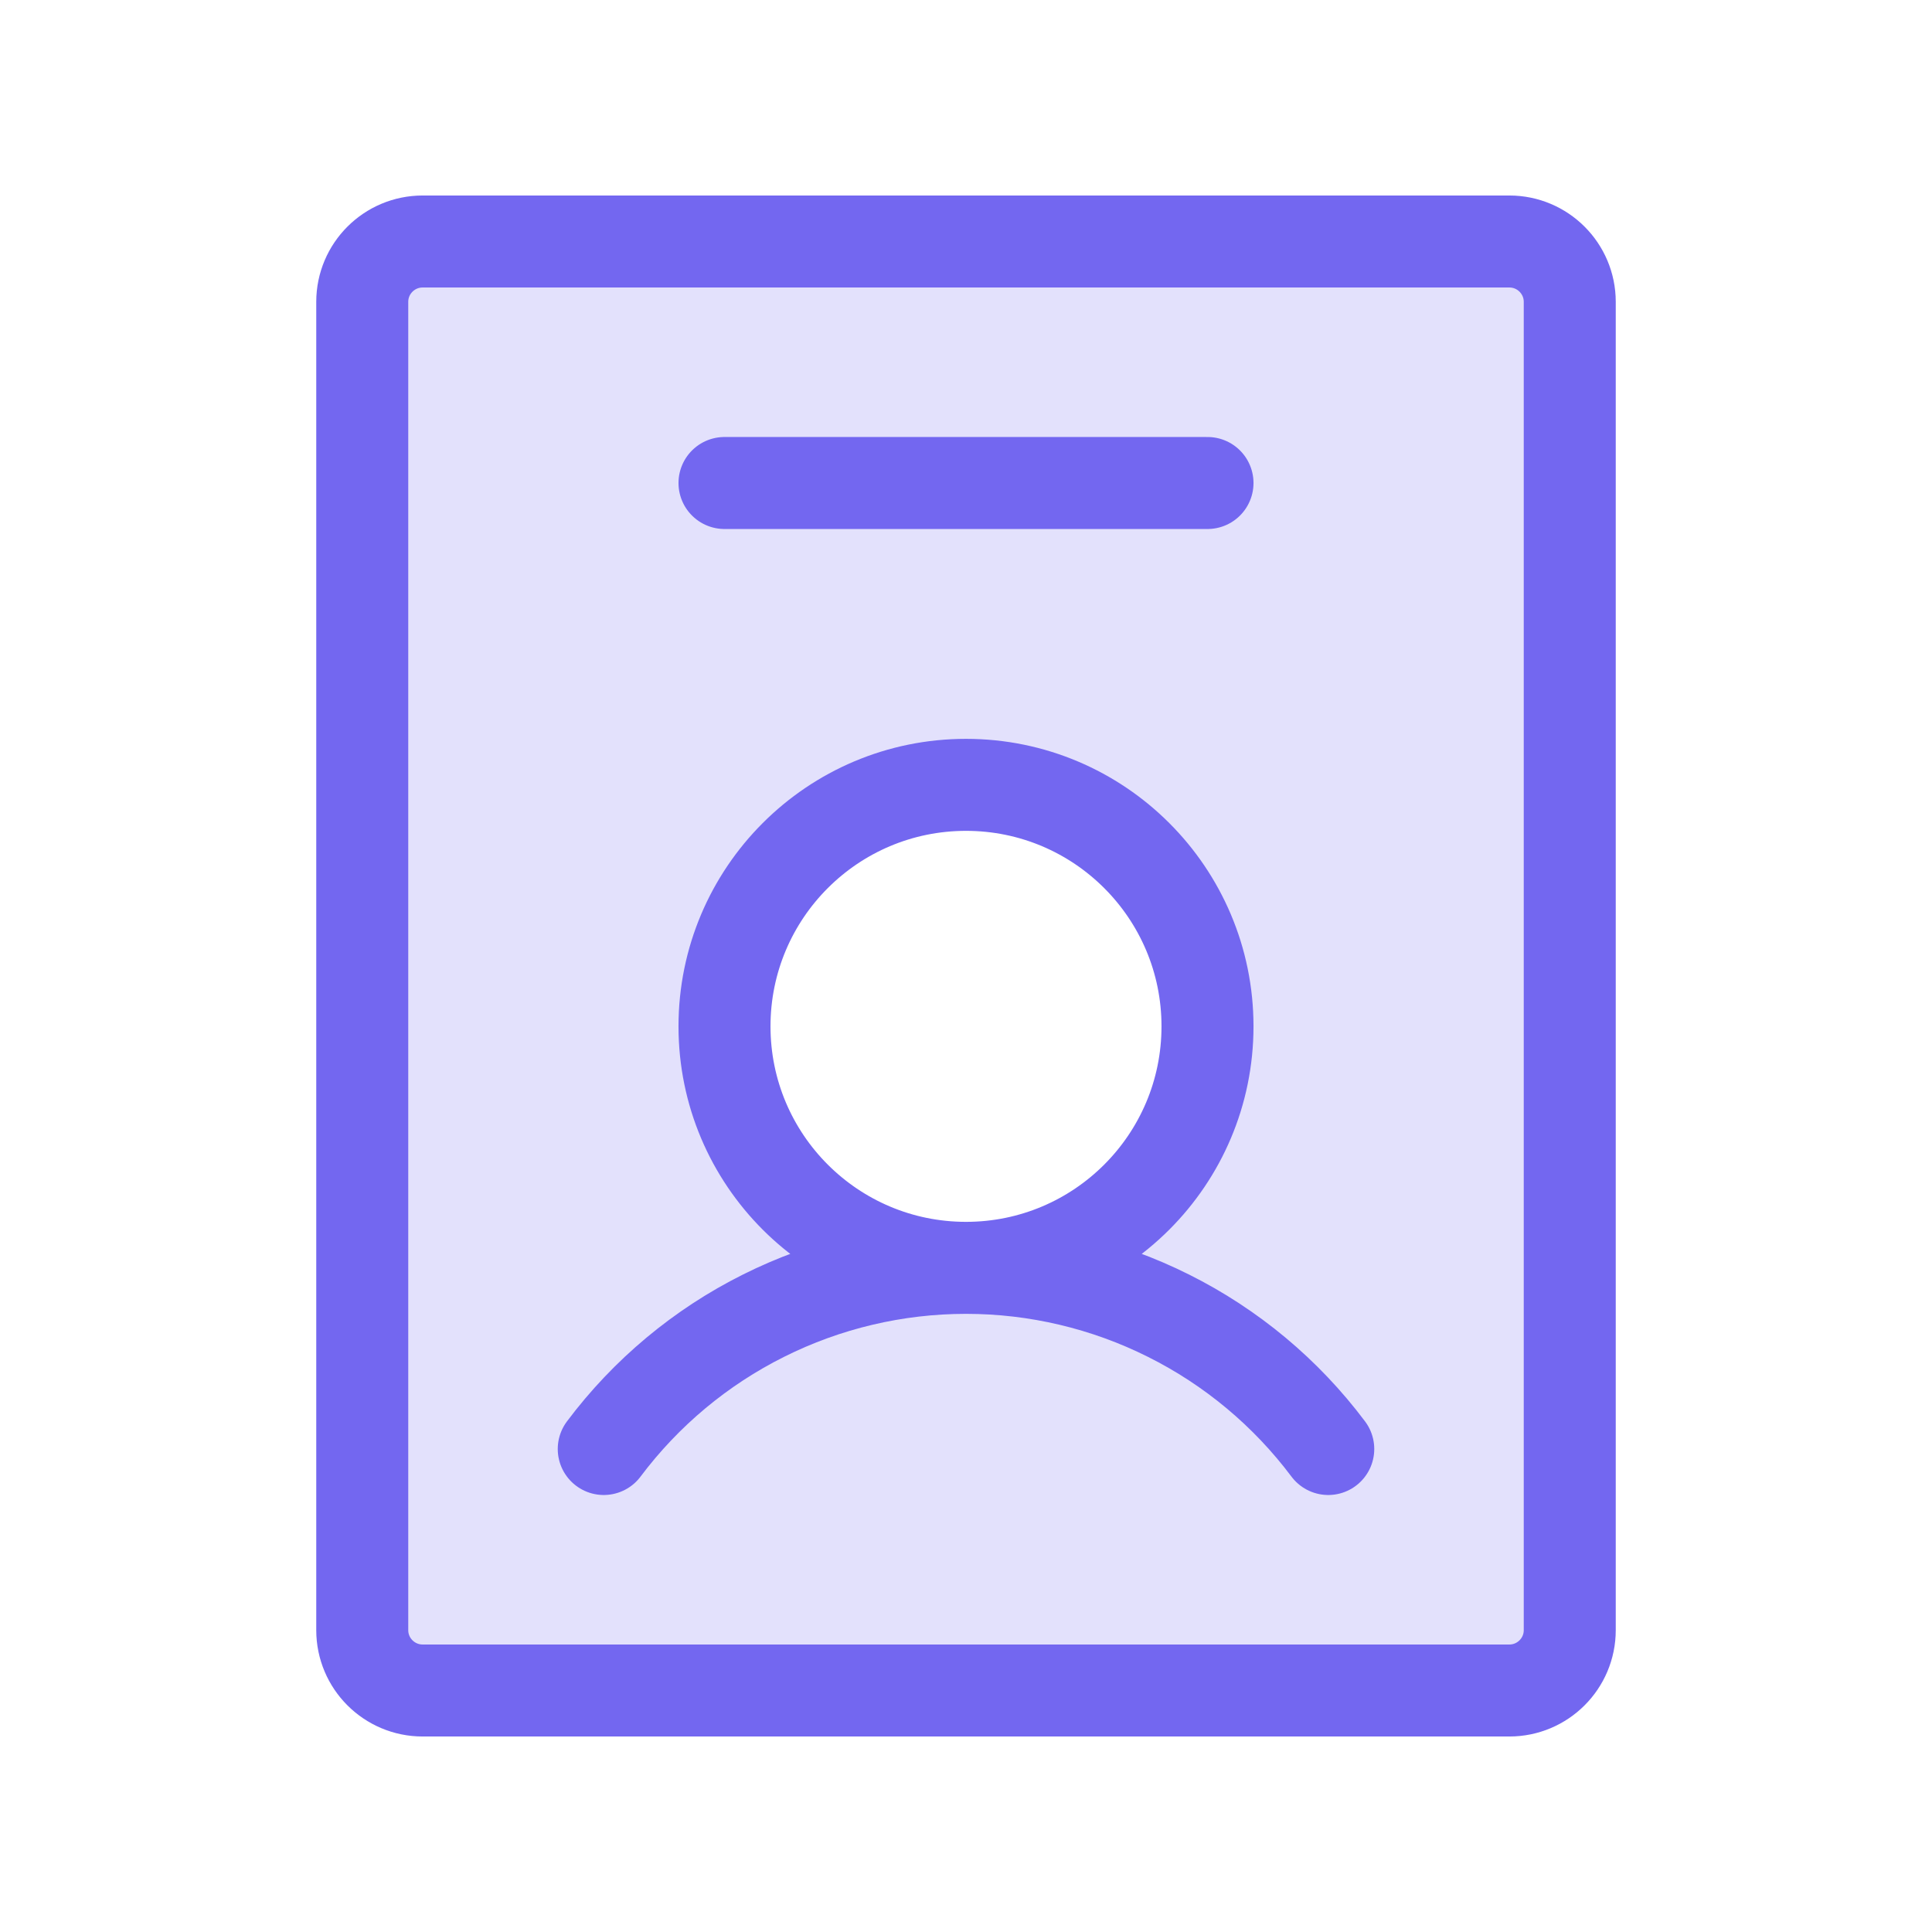
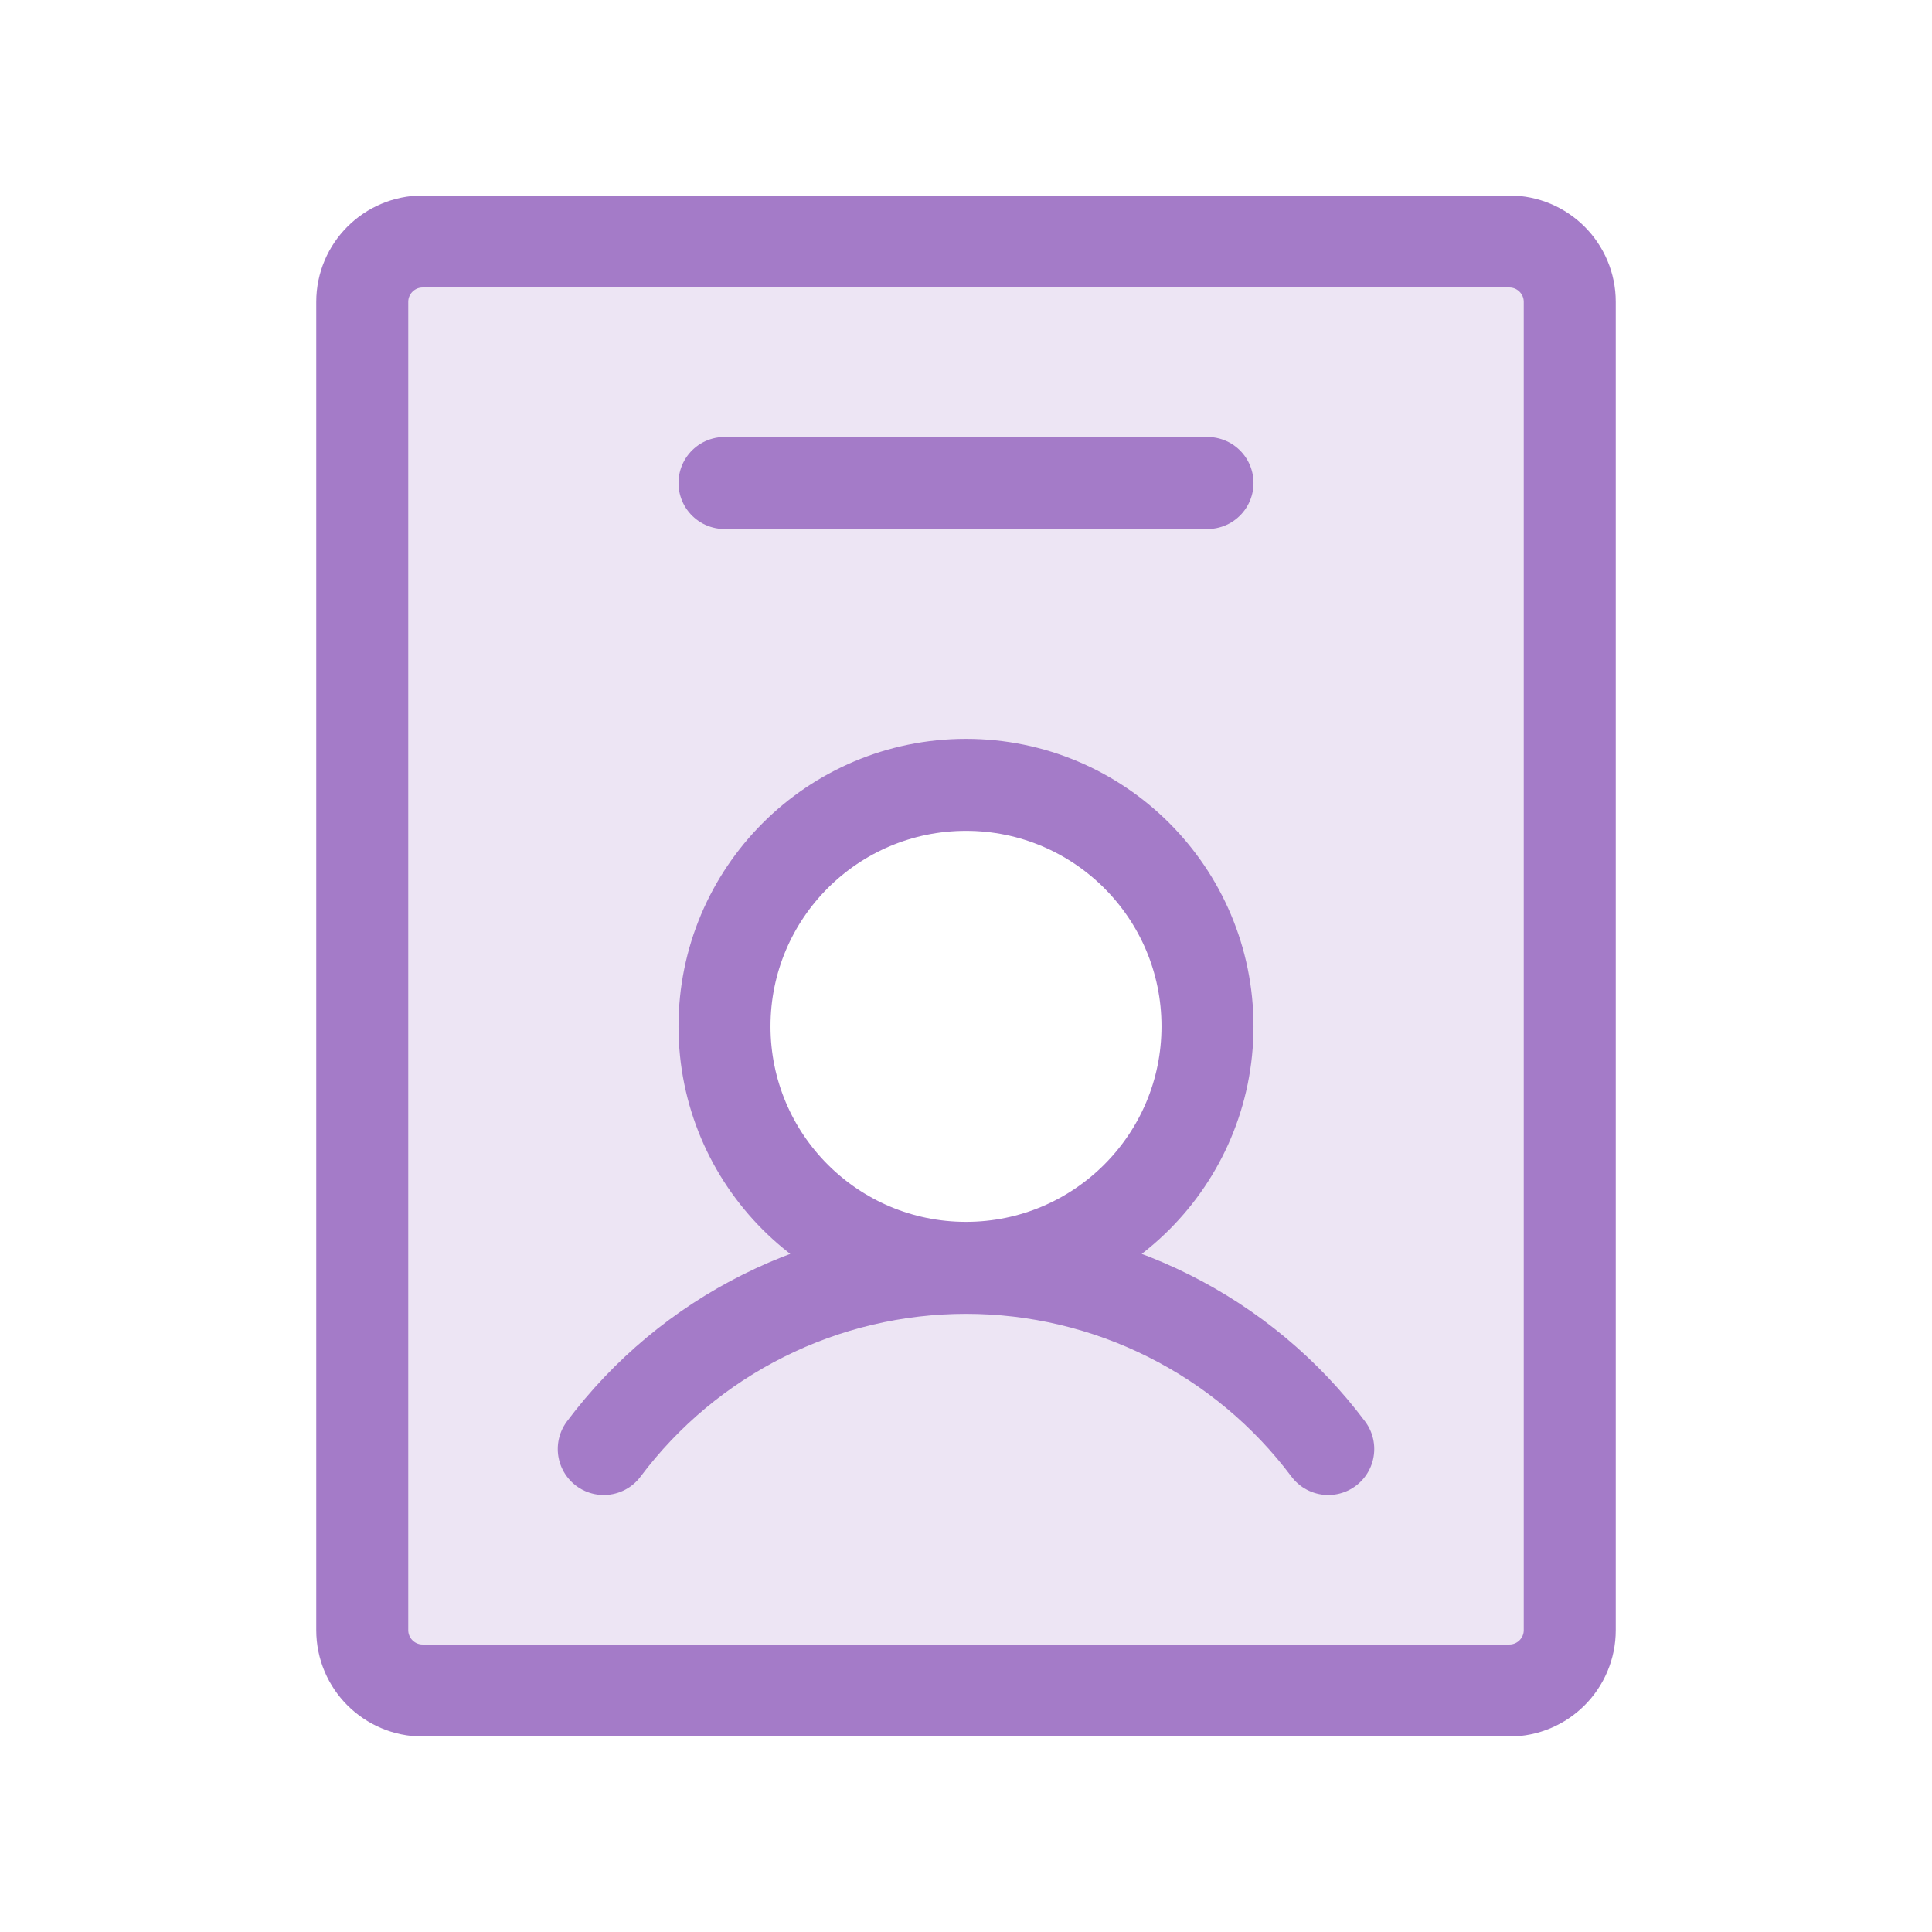
<svg xmlns="http://www.w3.org/2000/svg" width="42" height="42" viewBox="0 0 42 42" fill="none">
-   <path opacity="0.2" d="M9.188 6.25H32.812C32.895 6.25 32.975 6.283 33.033 6.342L33.739 5.636L33.033 6.342C33.092 6.4 33.125 6.48 33.125 6.562V35.438C33.125 35.52 33.092 35.6 33.033 35.658L33.741 36.366L33.033 35.658C32.975 35.717 32.895 35.75 32.812 35.75H9.188C9.105 35.75 9.025 35.717 8.967 35.658L8.259 36.366L8.967 35.658C8.908 35.6 8.875 35.52 8.875 35.438V6.562C8.875 6.48 8.908 6.4 8.967 6.342C9.025 6.283 9.105 6.25 9.188 6.25ZM17.528 27.509C18.555 28.196 19.764 28.562 21 28.562C22.658 28.562 24.247 27.904 25.419 26.732C26.591 25.56 27.25 23.97 27.25 22.312C27.25 21.076 26.883 19.868 26.197 18.84C25.51 17.812 24.534 17.011 23.392 16.538C22.25 16.065 20.993 15.941 19.781 16.183C18.568 16.424 17.455 17.019 16.581 17.893C15.707 18.767 15.111 19.881 14.87 21.093C14.629 22.306 14.753 23.562 15.226 24.704C15.699 25.846 16.5 26.822 17.528 27.509Z" fill="#7367F0" stroke="#7367F0" stroke-width="2" />
-   <path d="M21 27.562C23.899 27.562 26.25 25.212 26.25 22.312C26.25 19.413 23.899 17.062 21 17.062C18.101 17.062 15.75 19.413 15.75 22.312C15.75 25.212 18.101 27.562 21 27.562ZM21 27.562C19.472 27.562 17.965 27.918 16.598 28.602C15.231 29.285 14.042 30.277 13.125 31.5M21 27.562C22.528 27.562 24.035 27.918 25.402 28.602C26.769 29.285 27.958 30.277 28.875 31.5M15.75 10.5H26.25M34.125 6.562V35.438C34.125 36.162 33.537 36.75 32.812 36.75H9.188C8.463 36.75 7.875 36.162 7.875 35.438V6.562C7.875 5.838 8.463 5.25 9.188 5.25H32.812C33.537 5.25 34.125 5.838 34.125 6.562Z" stroke="#7367F0" stroke-width="2" stroke-linecap="round" stroke-linejoin="round" />
+   <path opacity="0.2" d="M9.188 6.25H32.812C32.895 6.25 32.975 6.283 33.033 6.342L33.739 5.636L33.033 6.342C33.092 6.4 33.125 6.48 33.125 6.562V35.438C33.125 35.52 33.092 35.6 33.033 35.658L33.741 36.366L33.033 35.658C32.975 35.717 32.895 35.75 32.812 35.75H9.188C9.105 35.75 9.025 35.717 8.967 35.658L8.259 36.366L8.967 35.658C8.908 35.6 8.875 35.52 8.875 35.438V6.562C8.875 6.48 8.908 6.4 8.967 6.342C9.025 6.283 9.105 6.25 9.188 6.25ZM17.528 27.509C18.555 28.196 19.764 28.562 21 28.562C22.658 28.562 24.247 27.904 25.419 26.732C26.591 25.56 27.25 23.97 27.25 22.312C27.25 21.076 26.883 19.868 26.197 18.84C25.51 17.812 24.534 17.011 23.392 16.538C22.25 16.065 20.993 15.941 19.781 16.183C18.568 16.424 17.455 17.019 16.581 17.893C15.707 18.767 15.111 19.881 14.87 21.093C14.629 22.306 14.753 23.562 15.226 24.704C15.699 25.846 16.5 26.822 17.528 27.509Z" fill="#a47bc8" stroke="#a47bc8" stroke-width="2" />
+   <path d="M21 27.562C23.899 27.562 26.25 25.212 26.25 22.312C26.25 19.413 23.899 17.062 21 17.062C18.101 17.062 15.75 19.413 15.75 22.312C15.75 25.212 18.101 27.562 21 27.562ZM21 27.562C19.472 27.562 17.965 27.918 16.598 28.602C15.231 29.285 14.042 30.277 13.125 31.5M21 27.562C22.528 27.562 24.035 27.918 25.402 28.602C26.769 29.285 27.958 30.277 28.875 31.5M15.75 10.5H26.25M34.125 6.562V35.438C34.125 36.162 33.537 36.75 32.812 36.75H9.188C8.463 36.75 7.875 36.162 7.875 35.438V6.562C7.875 5.838 8.463 5.25 9.188 5.25H32.812C33.537 5.25 34.125 5.838 34.125 6.562Z" stroke="#a47bc8" stroke-width="2" stroke-linecap="round" stroke-linejoin="round" />
</svg>
